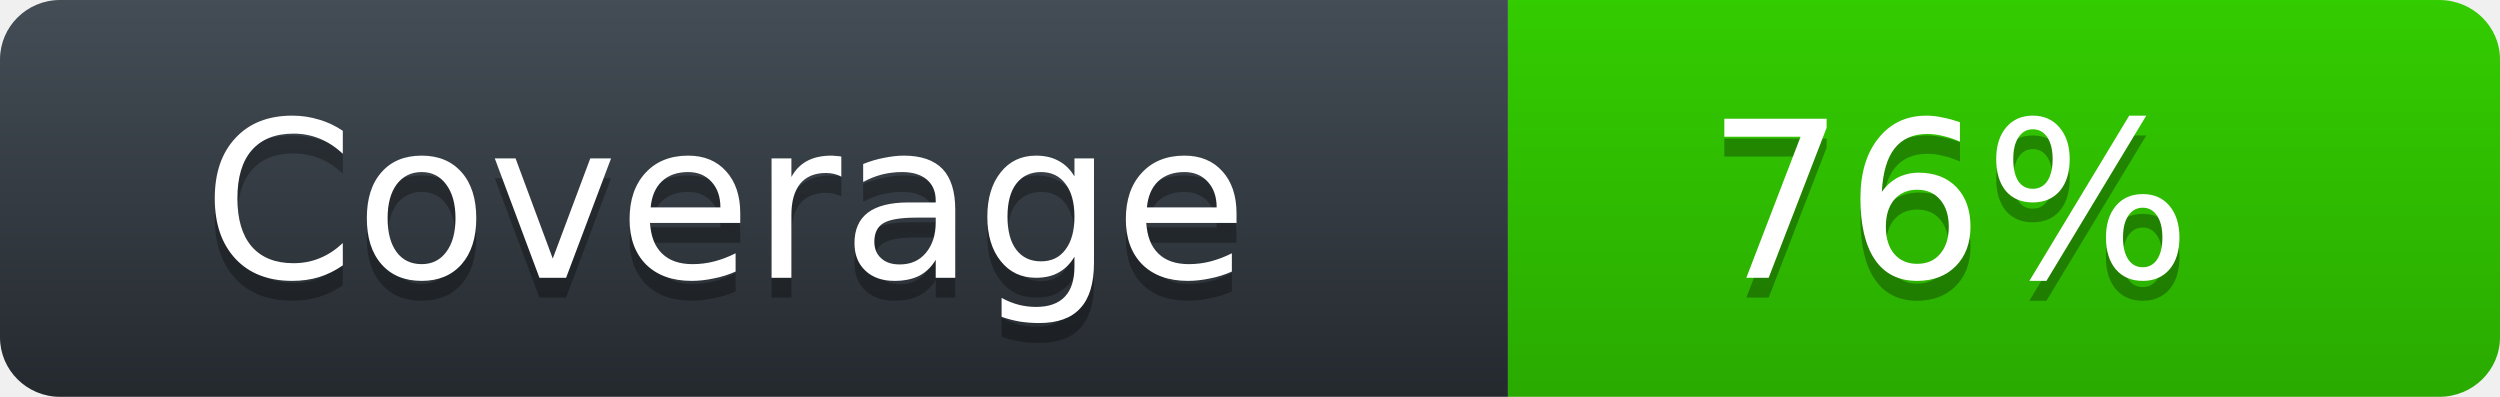
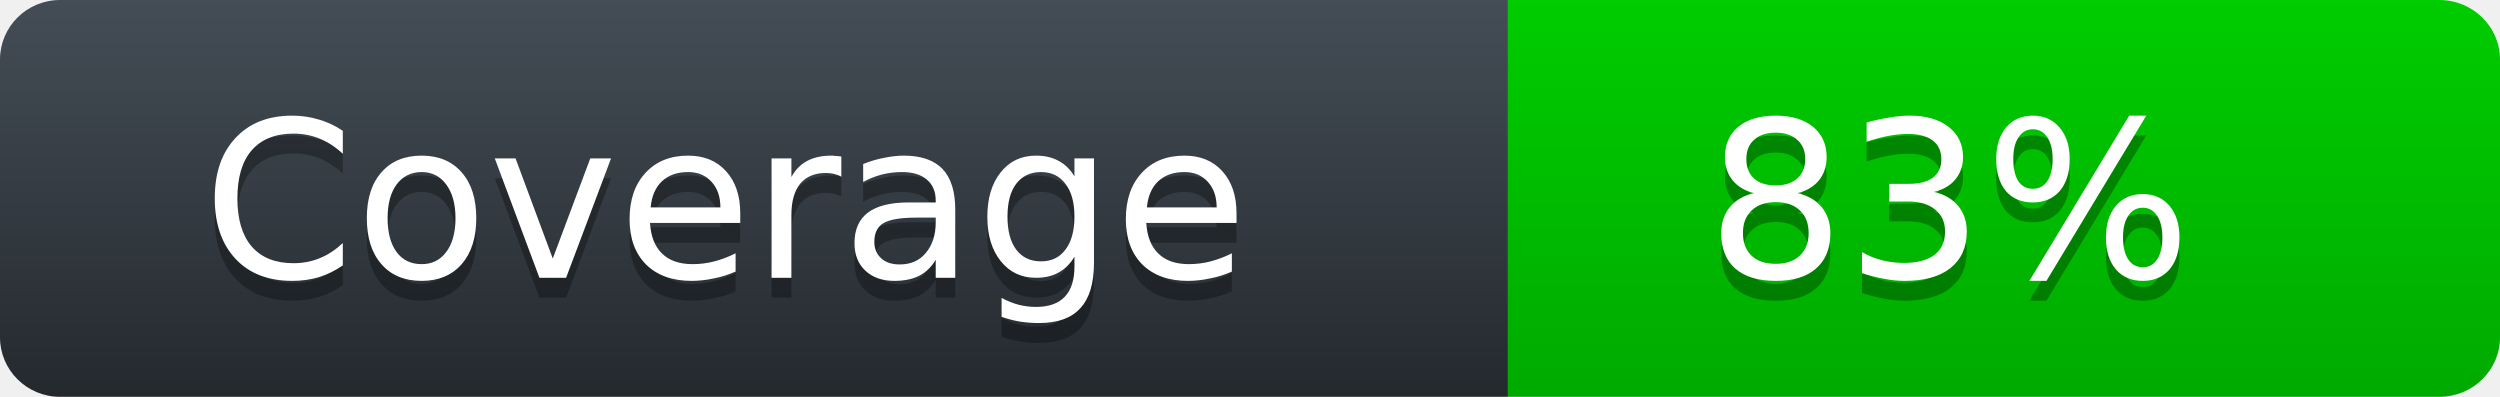
<svg xmlns="http://www.w3.org/2000/svg" width="126" height="20">
  <defs>
    <linearGradient id="workflow-fill" x1="50%" y1="0%" x2="50%" y2="100%">
      <stop stop-color="#444D56" offset="0%" />
      <stop stop-color="#24292E" offset="100%" />
    </linearGradient>
    <linearGradient id="state-fill" x1="50%" y1="0%" x2="50%" y2="100%">
-       <stop stop-color="#33CC00" offset="0%" />
-       <stop stop-color="#2AAA00" offset="100%" />
+       <stop stop-color="#00CC00" offset="0%" />
+       <stop stop-color="#00AA00" offset="100%" />
    </linearGradient>
  </defs>
  <g fill="none" fill-rule="evenodd">
    <g font-family="'DejaVu Sans',Verdana,Geneva,sans-serif" font-size="11">
      <path id="workflow-bg" d="M0,3 C0,1.343 1.355,0 3.027,0 L76,0 L76,20 L3.027,20 C1.355,20 0,18.657 0,17 L0,3 Z" fill="url(#workflow-fill)" fill-rule="nonzero" />
      <text fill="#010101" fill-opacity=".3">
        <tspan x="10.198" y="15">Coverage</tspan>
      </text>
      <text fill="#FFFFFF">
        <tspan x="10.198" y="14">Coverage</tspan>
      </text>
    </g>
    <g transform="translate(76)" font-family="'DejaVu Sans',Verdana,Geneva,sans-serif" font-size="11">
      <path d="M0 0h46.939C48.629 0 50 1.343 50 3v14c0 1.657-1.37 3-3.061 3H0V0z" id="state-bg" fill="url(#state-fill)" fill-rule="nonzero" />
      <text fill="#010101" fill-opacity=".3">
-         <tspan x="10" y="15">76%</tspan>
+         <tspan x="10" y="15">83%</tspan>
      </text>
      <text fill="#FFFFFF">
-         <tspan x="10" y="14">76%</tspan>
+         <tspan x="10" y="14">83%</tspan>
      </text>
    </g>
  </g>
</svg>
